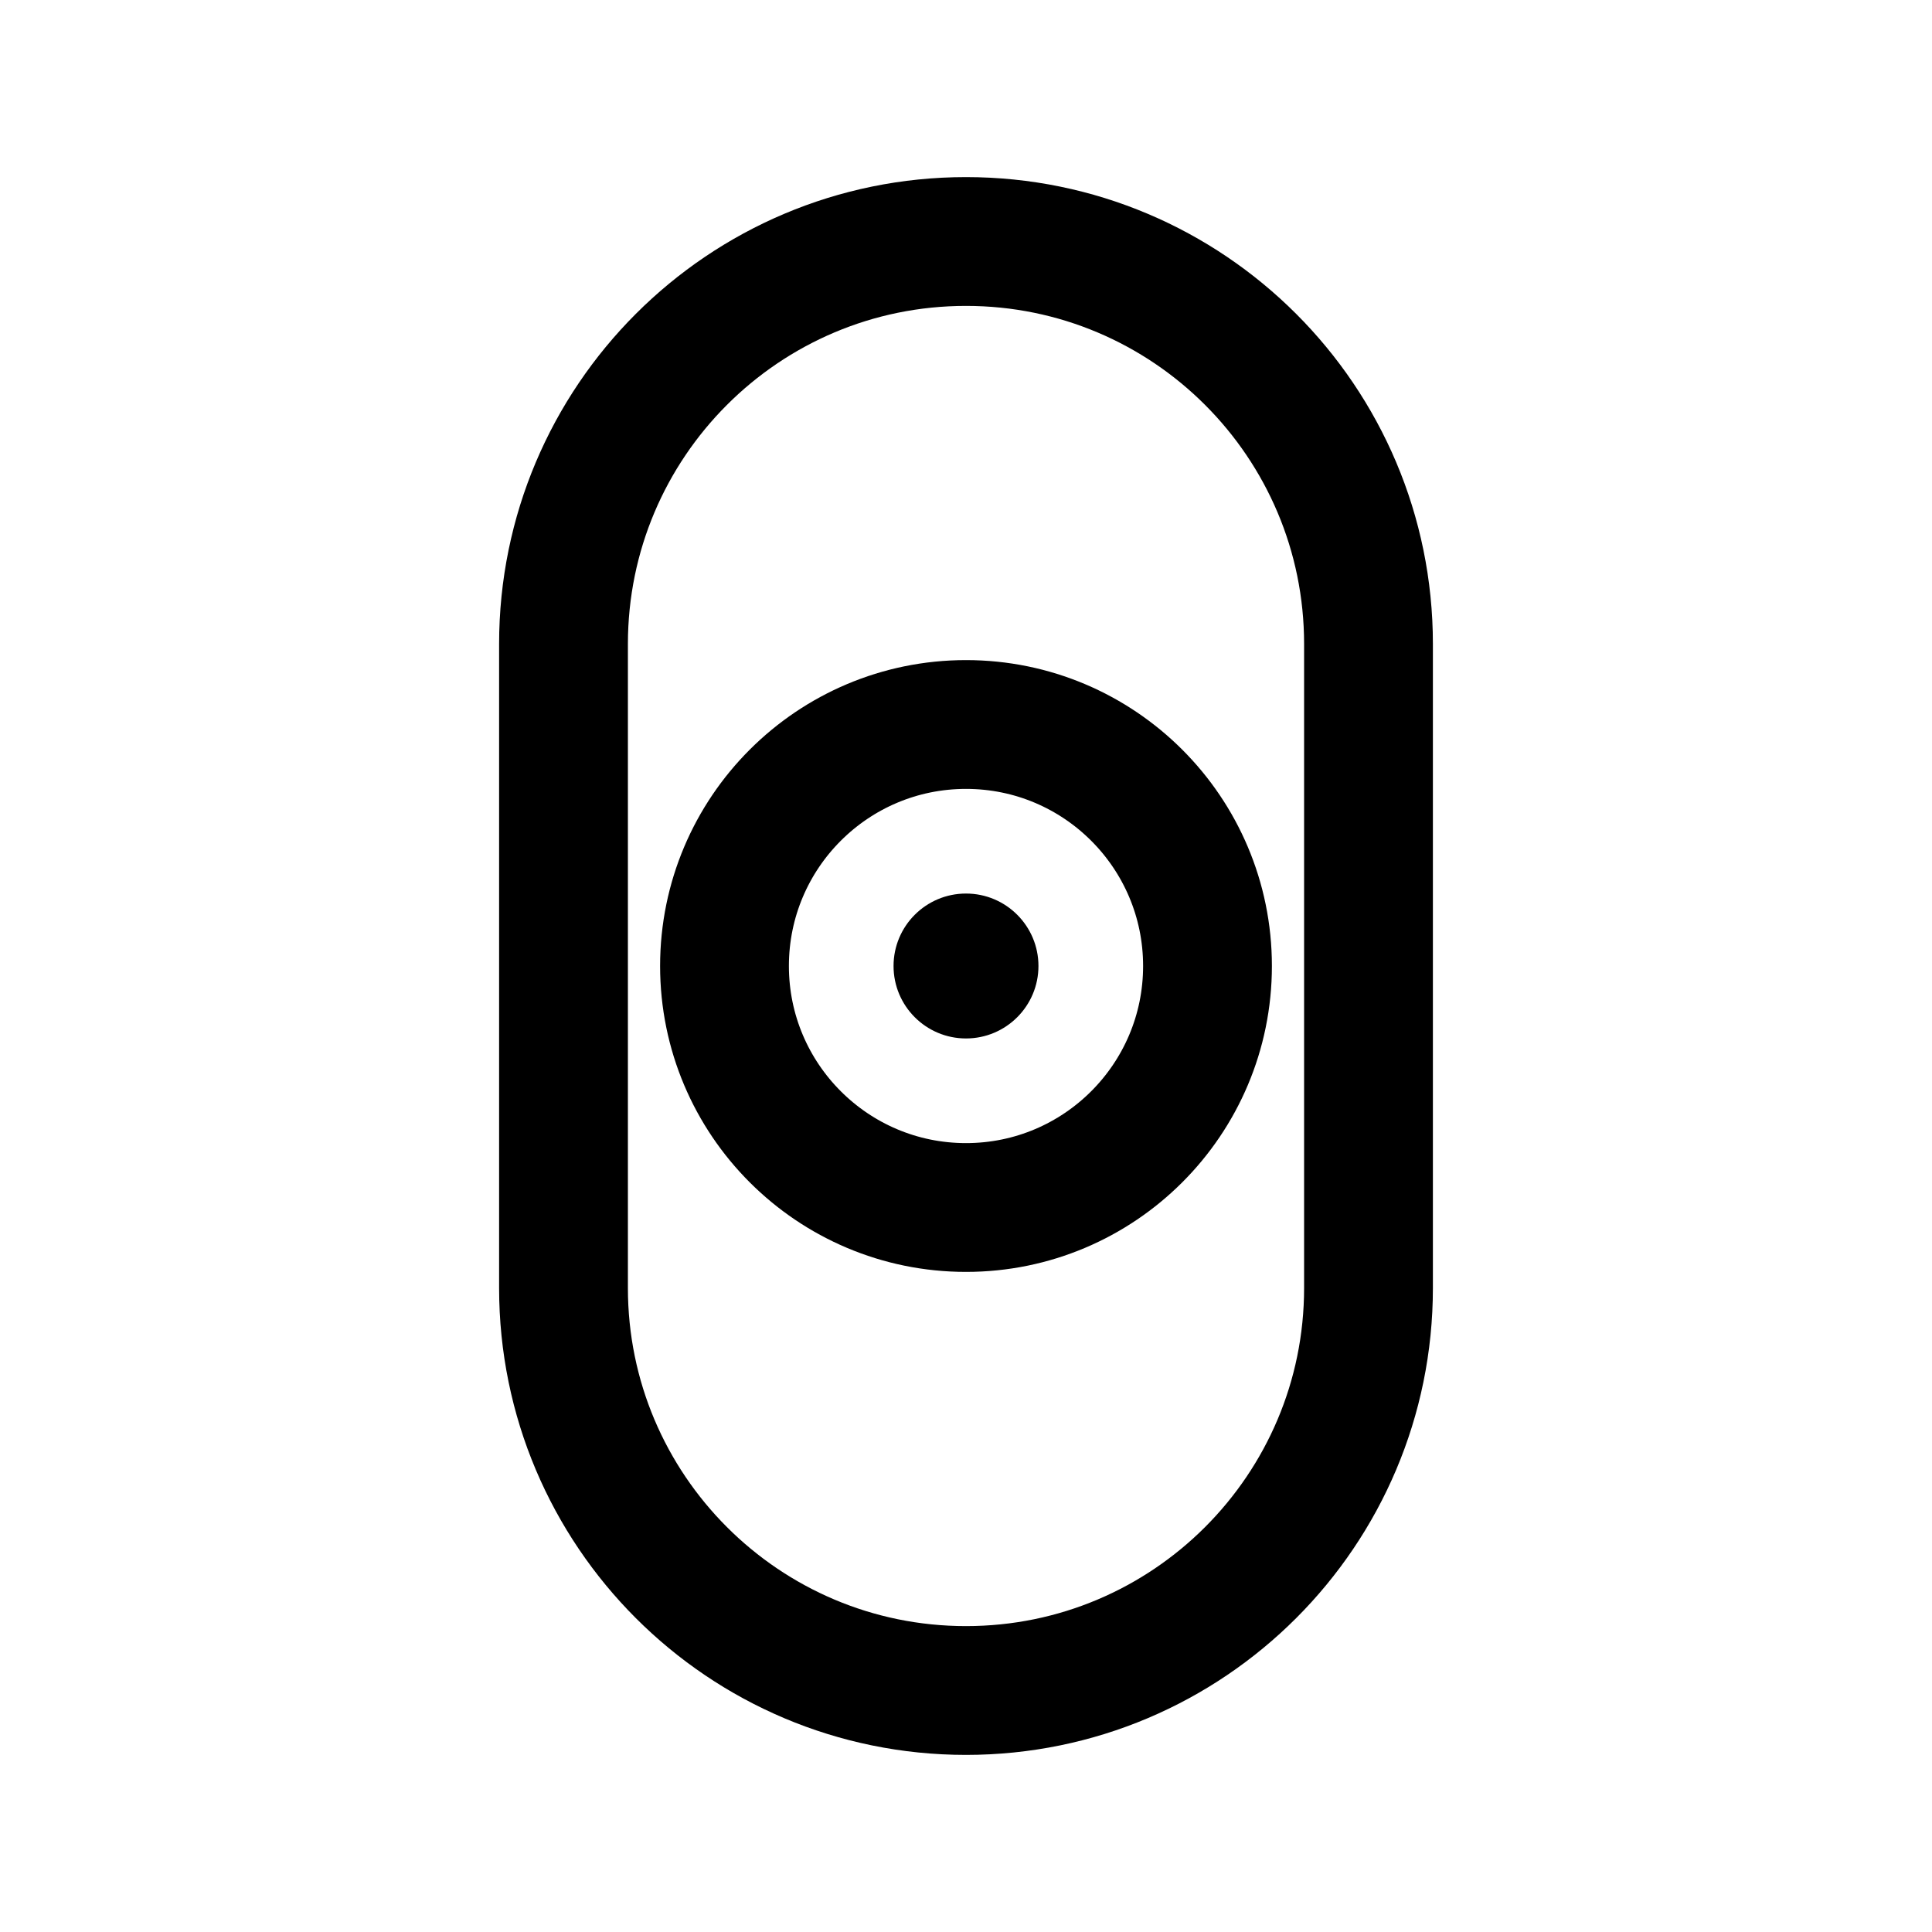
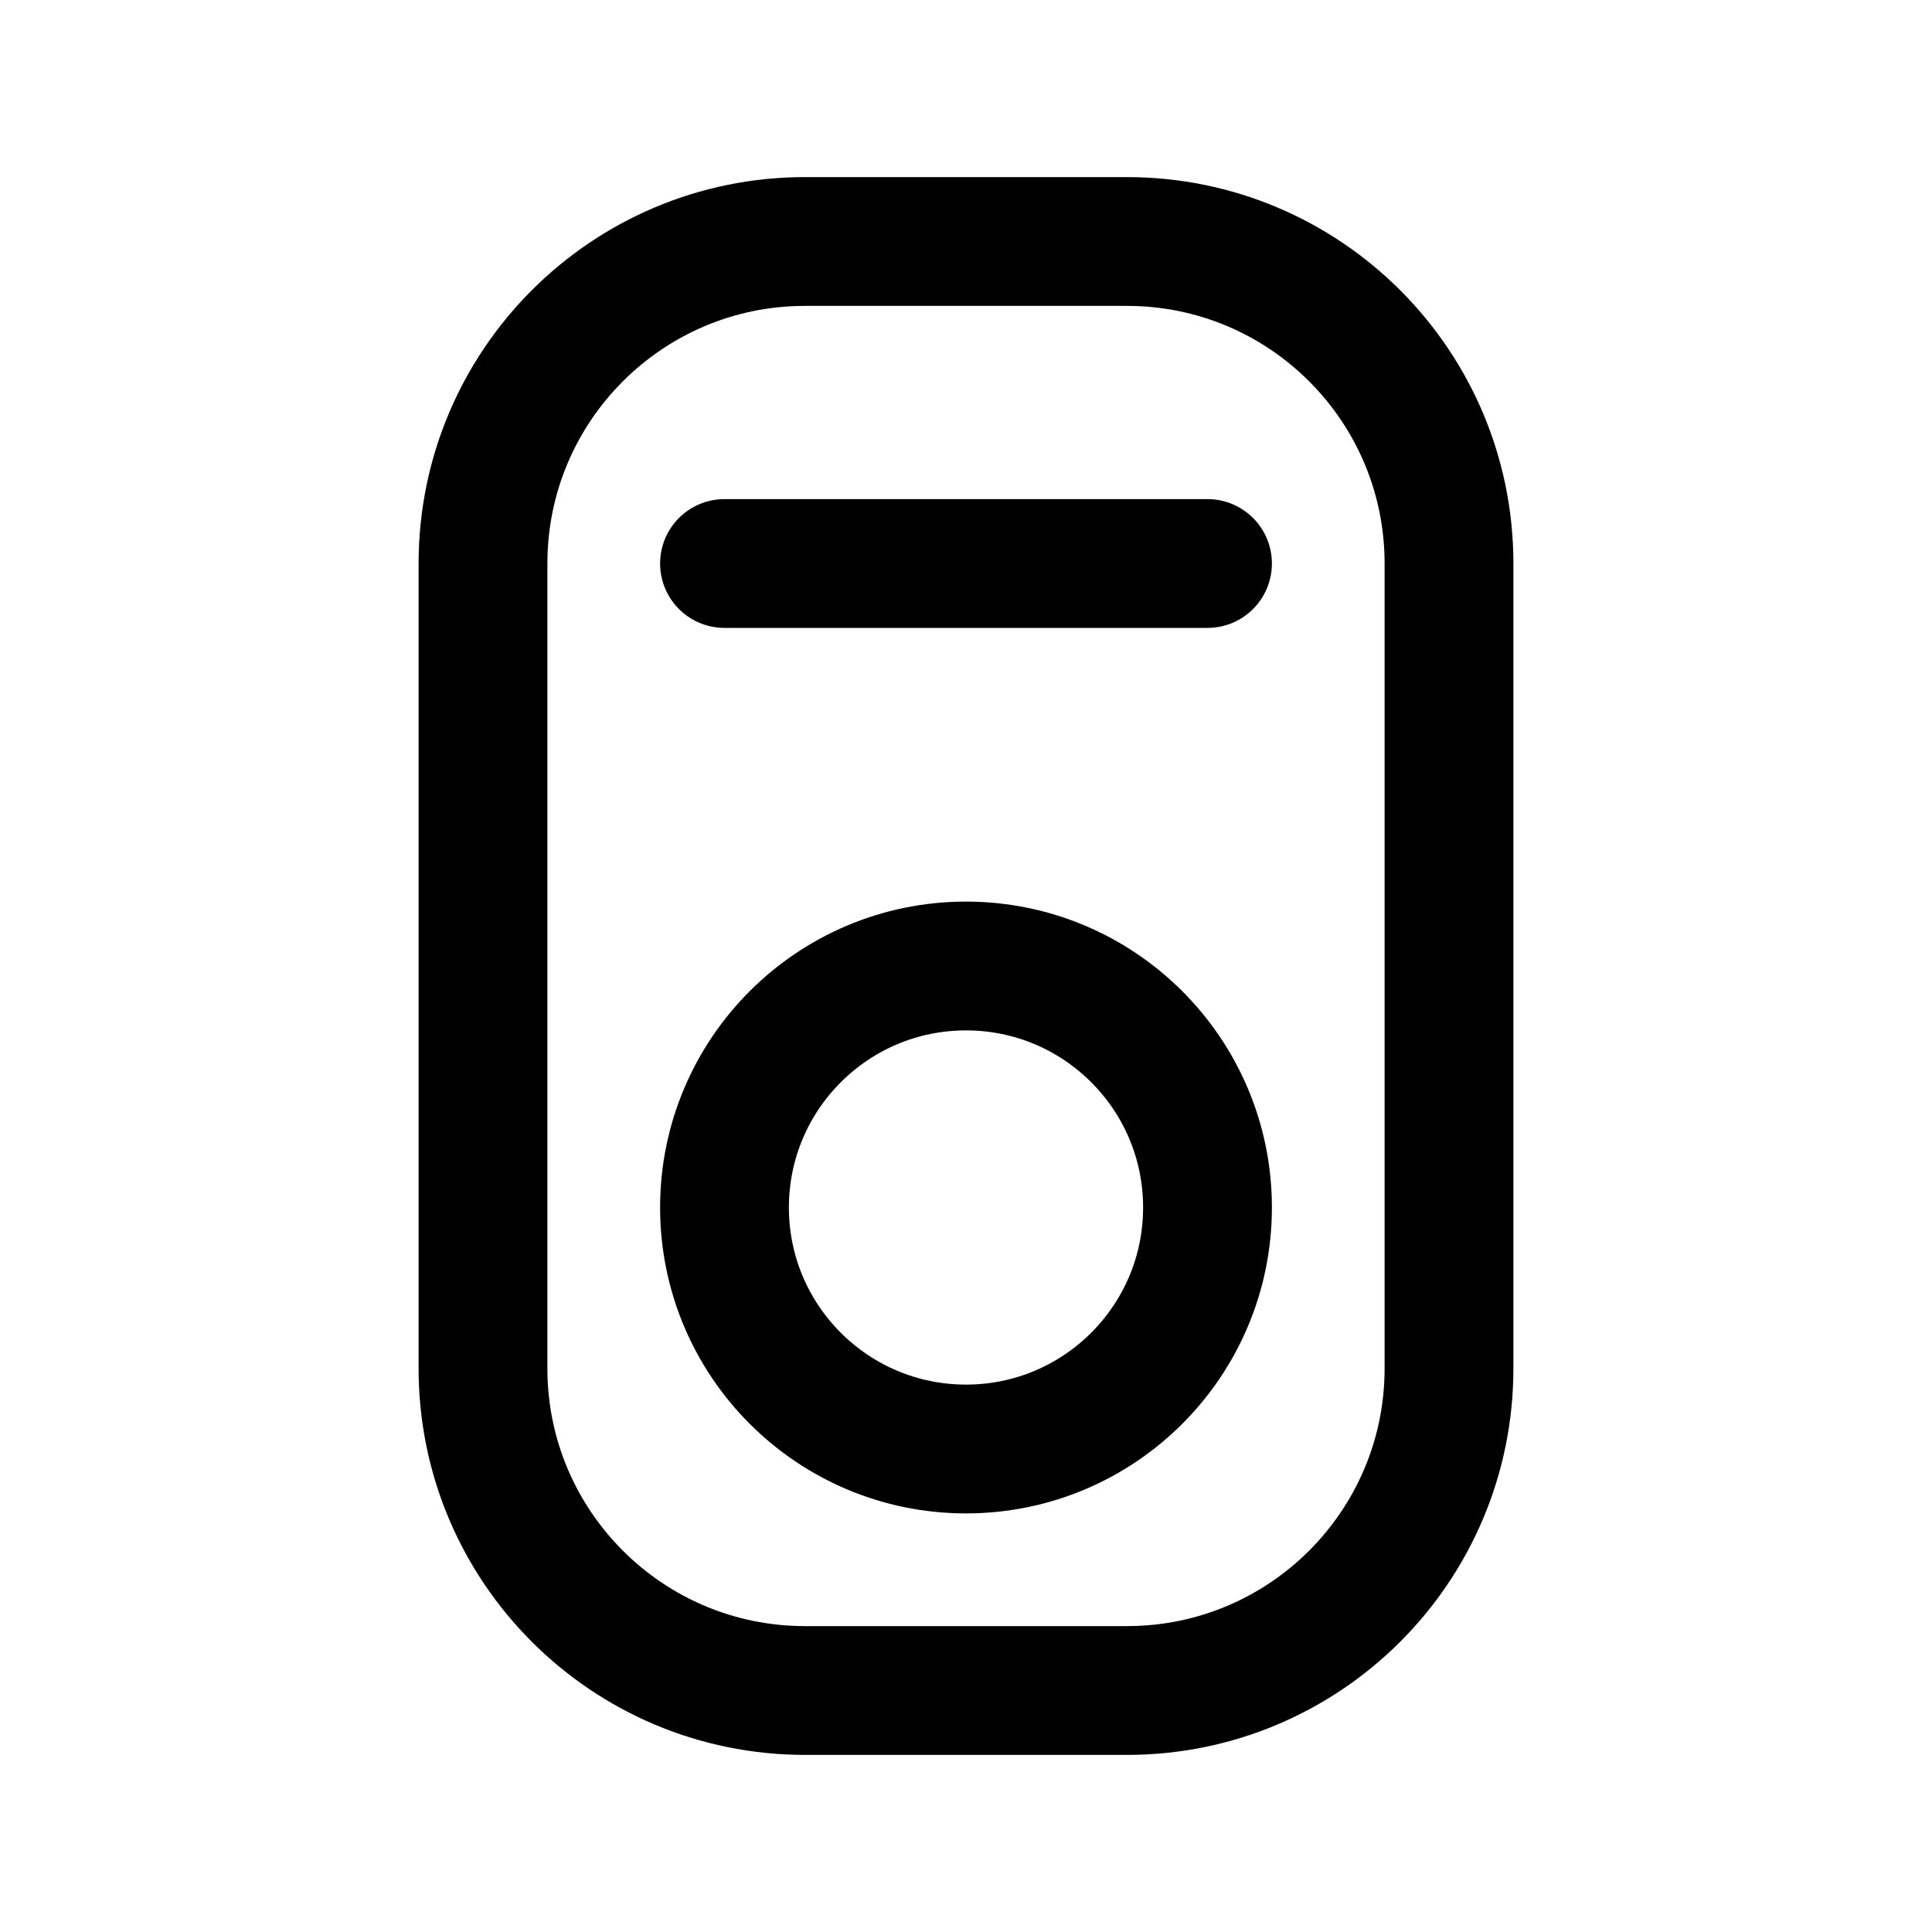
<svg xmlns="http://www.w3.org/2000/svg" viewBox="0 0 24 24" fill="none" stroke="currentColor" stroke-width="1.6" stroke-linecap="round" stroke-linejoin="round">
-   <rect x="7" y="3" width="10" height="18" rx="5" />
-   <circle cx="12" cy="12" r="3" />
-   <circle cx="12" cy="12" r="0.9" fill="currentColor" stroke="none" />
+   <rect x="6" y="3" width="12" height="18" rx="4" />
+   <path d="M9 7h6" />
+   <circle cx="12" cy="15" r="3" />
</svg>
